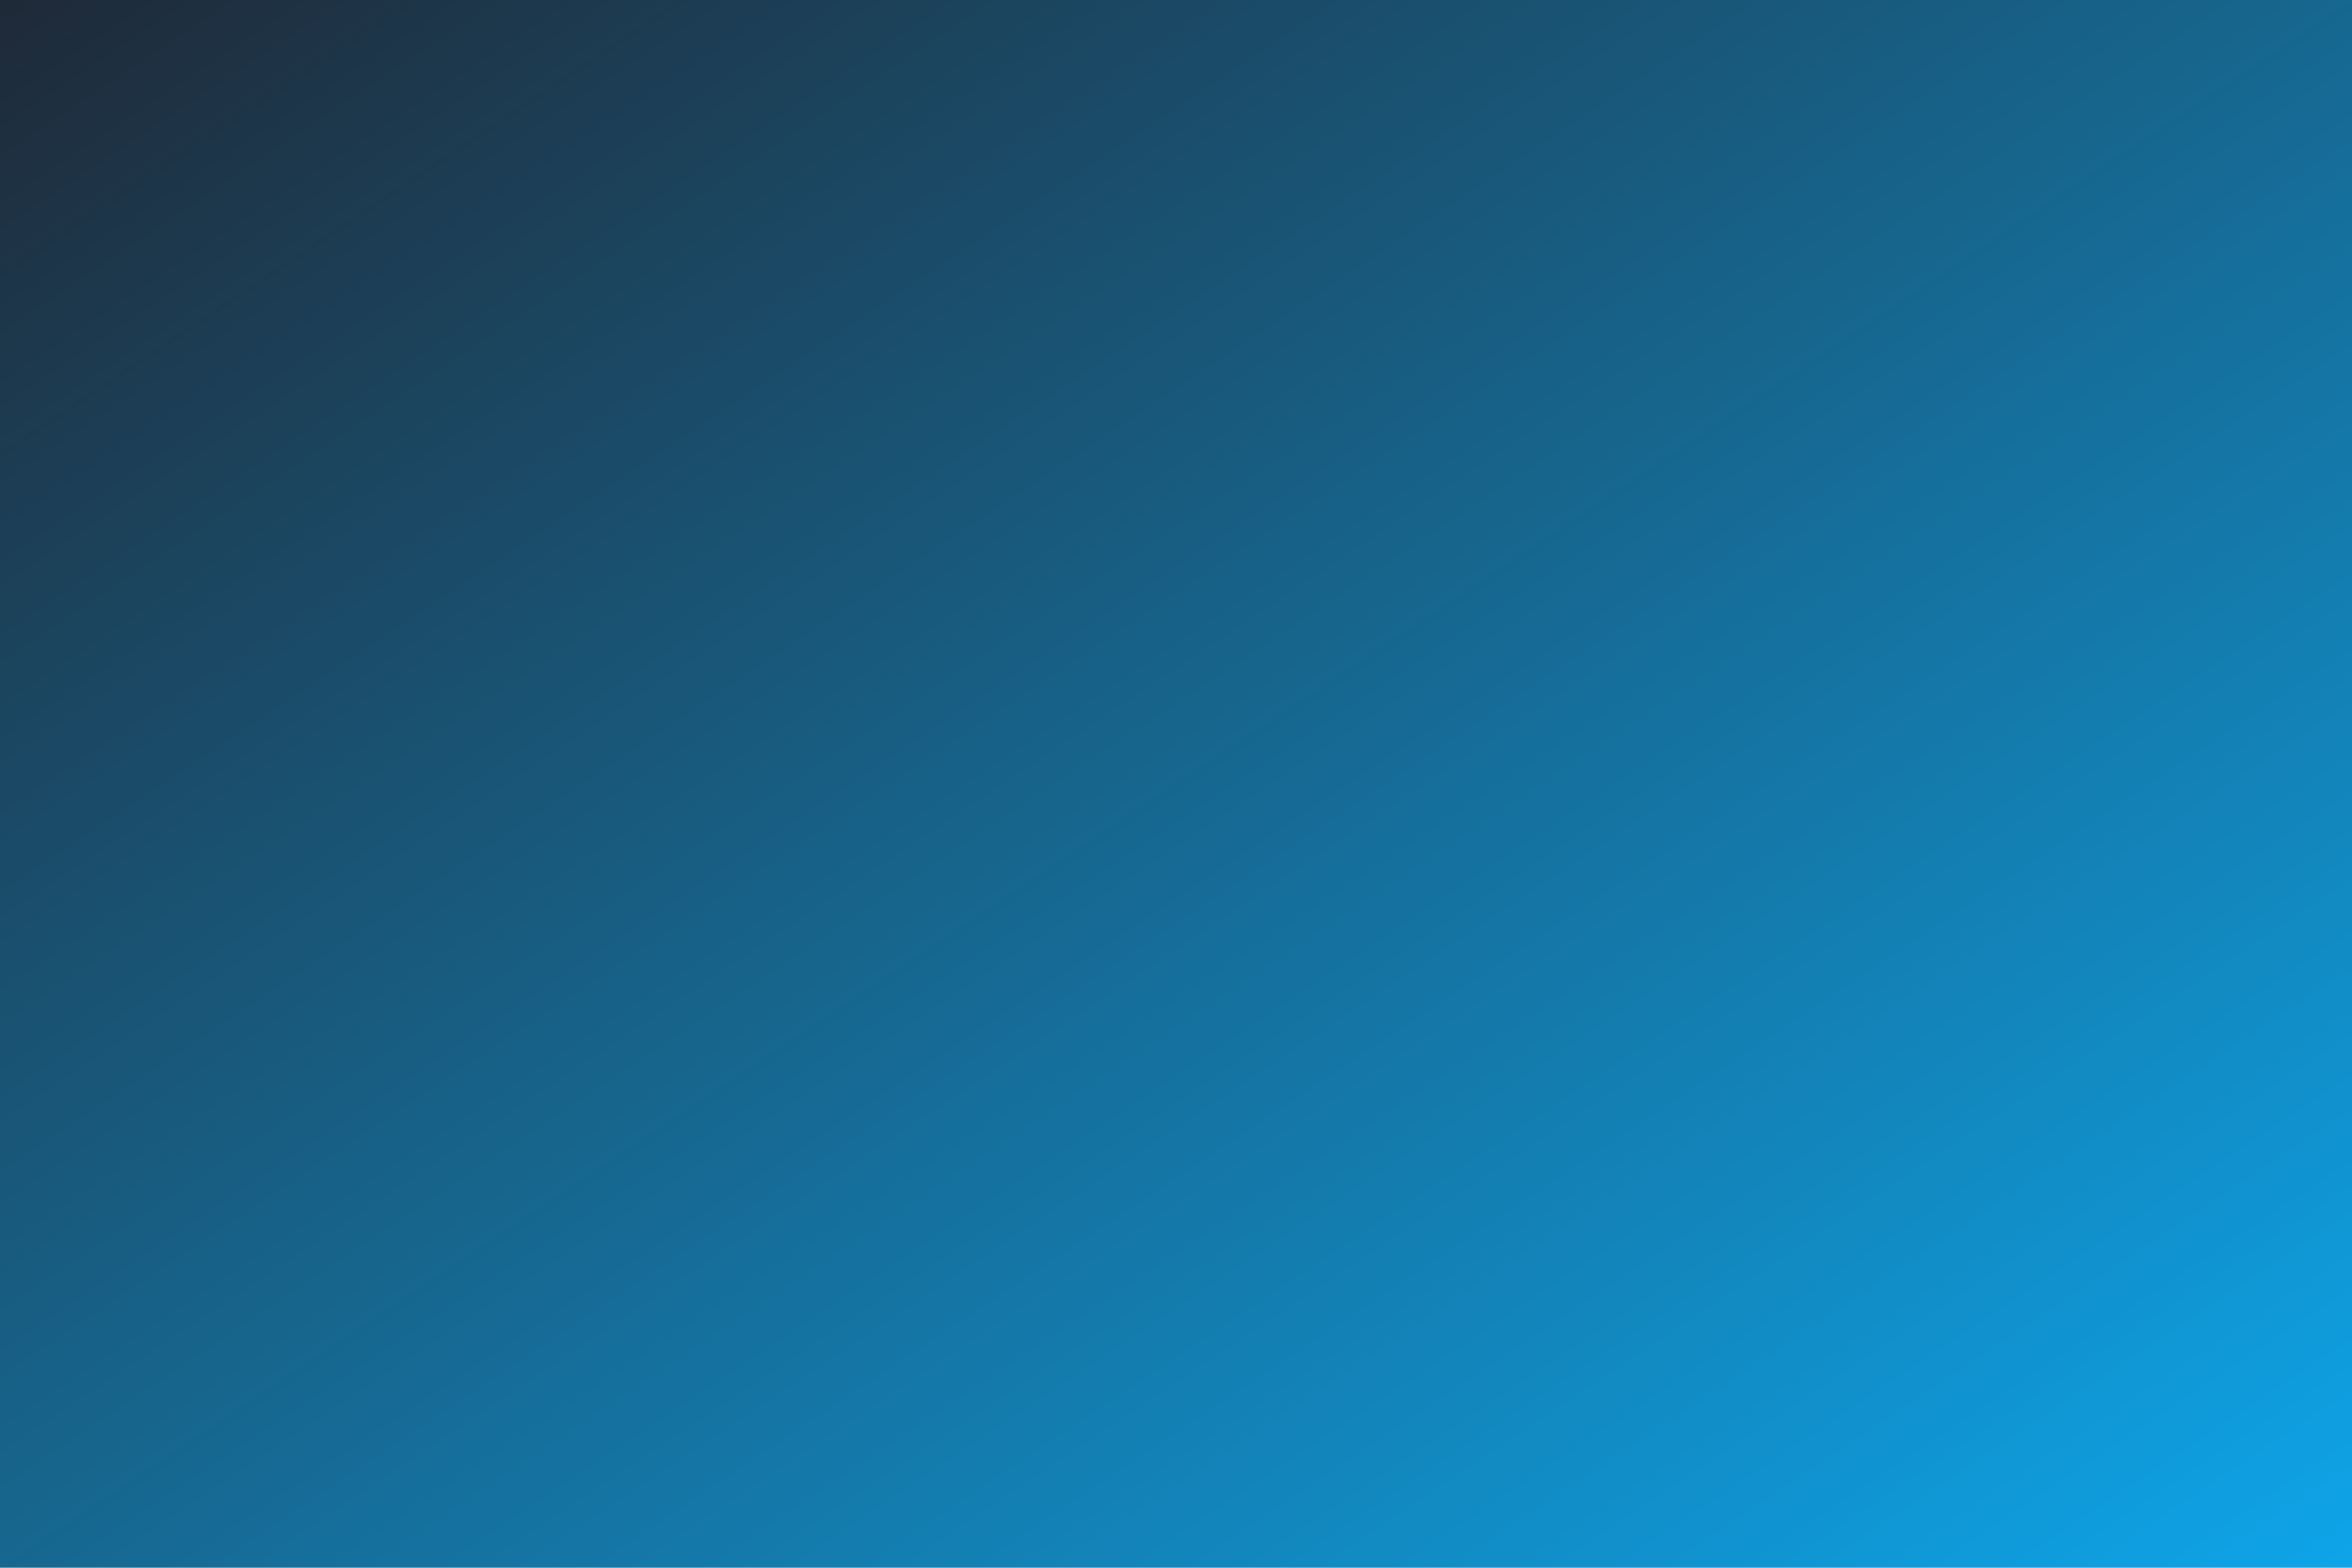
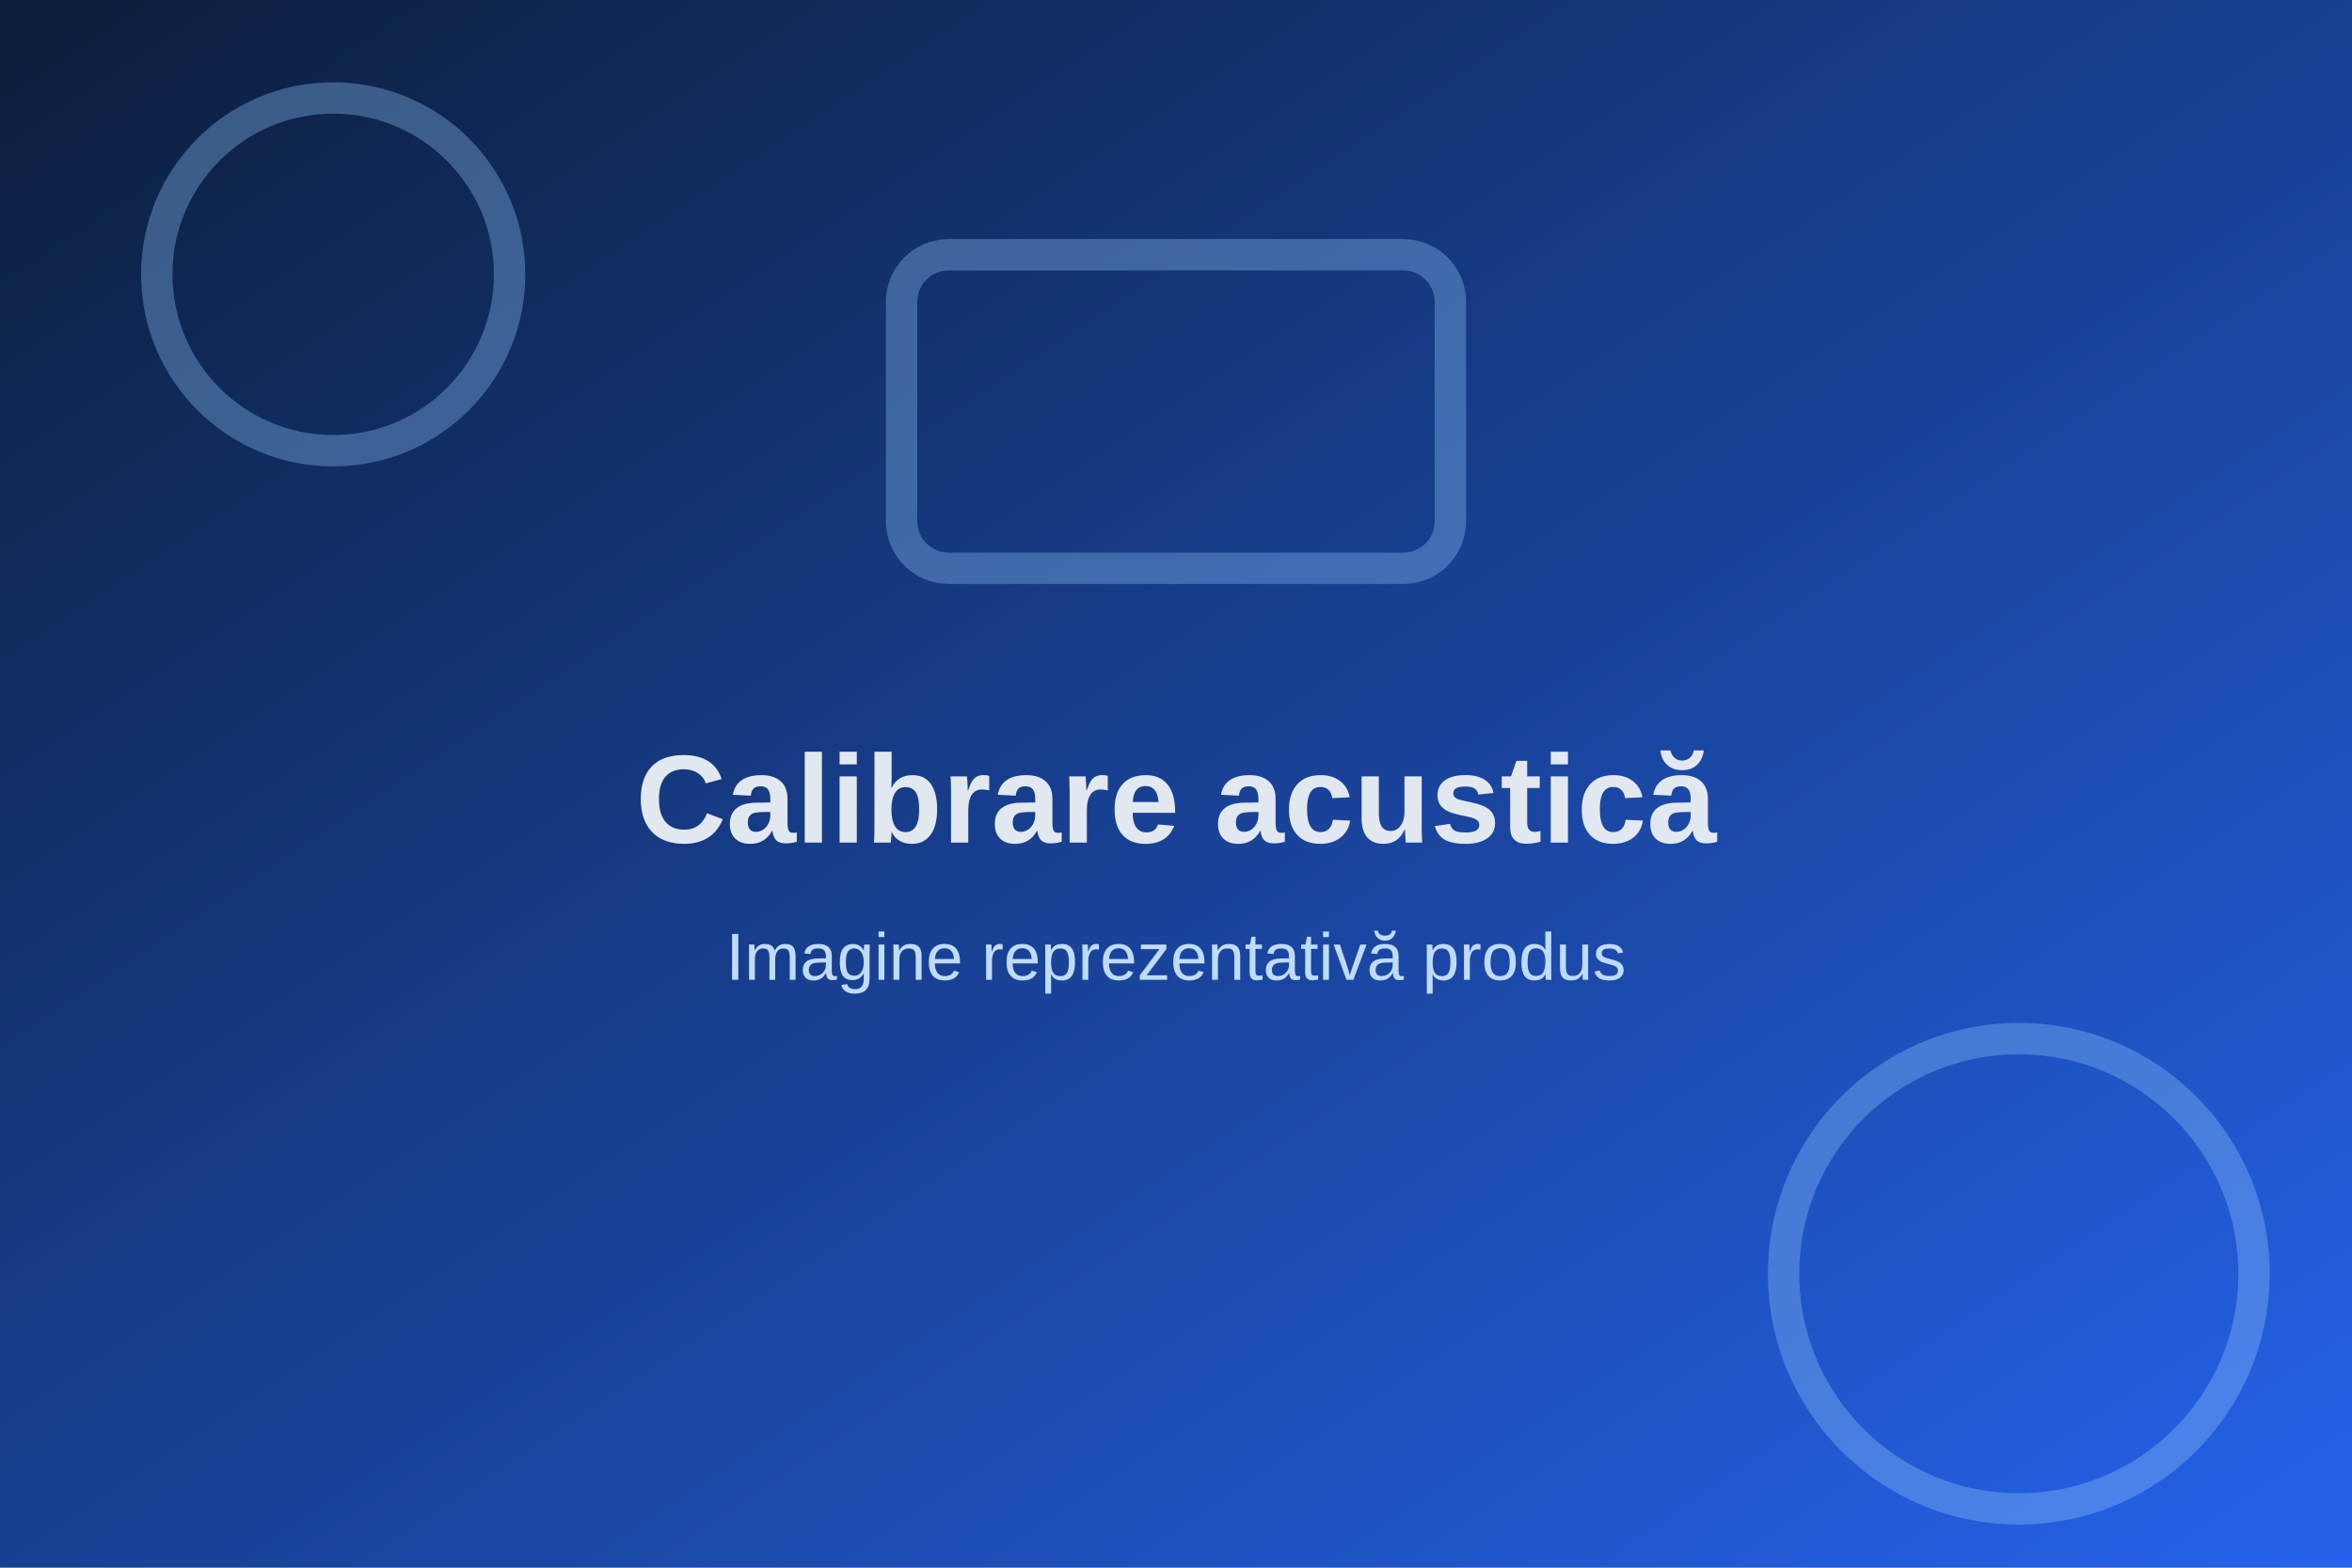
- <svg xmlns="http://www.w3.org/2000/svg" width="1200" height="800" viewBox="0 0 1200 800" role="img" aria-label="Imagine produs 3825586">
+ <svg xmlns="http://www.w3.org/2000/svg" width="1200" height="800" viewBox="0 0 1200 800" role="img" aria-label="Calibrare acustică">
  <defs>
-     <linearGradient id="bg-3825586" x1="0" x2="1" y1="0" y2="1">
-       <stop offset="0%" stop-color="#1f2937" />
-       <stop offset="100%" stop-color="#0ea5e9" />
+     <linearGradient id="bg" x1="0" y1="0" x2="1" y2="1">
+       <stop offset="0%" stop-color="#0b1d3a" />
+       <stop offset="100%" stop-color="#2563eb" />
    </linearGradient>
  </defs>
-   <rect width="1200" height="800" fill="url(#bg-3825586)" />
+   <rect width="1200" height="800" fill="url(#bg)" />
+   <g fill="none" stroke="#93c5fd" stroke-width="16" opacity="0.35">
+     <circle cx="170" cy="140" r="90" />
+     <circle cx="1030" cy="650" r="120" />
+     <rect x="460" y="130" width="280" height="160" rx="24" />
+   </g>
+   <text x="600" y="430" fill="#e2e8f0" font-family="Arial, Helvetica, sans-serif" font-size="64" font-weight="700" text-anchor="middle">Calibrare acustică</text>
+   <text x="600" y="500" fill="#bfdbfe" font-family="Arial, Helvetica, sans-serif" font-size="34" text-anchor="middle">Imagine reprezentativă produs</text>
</svg>
